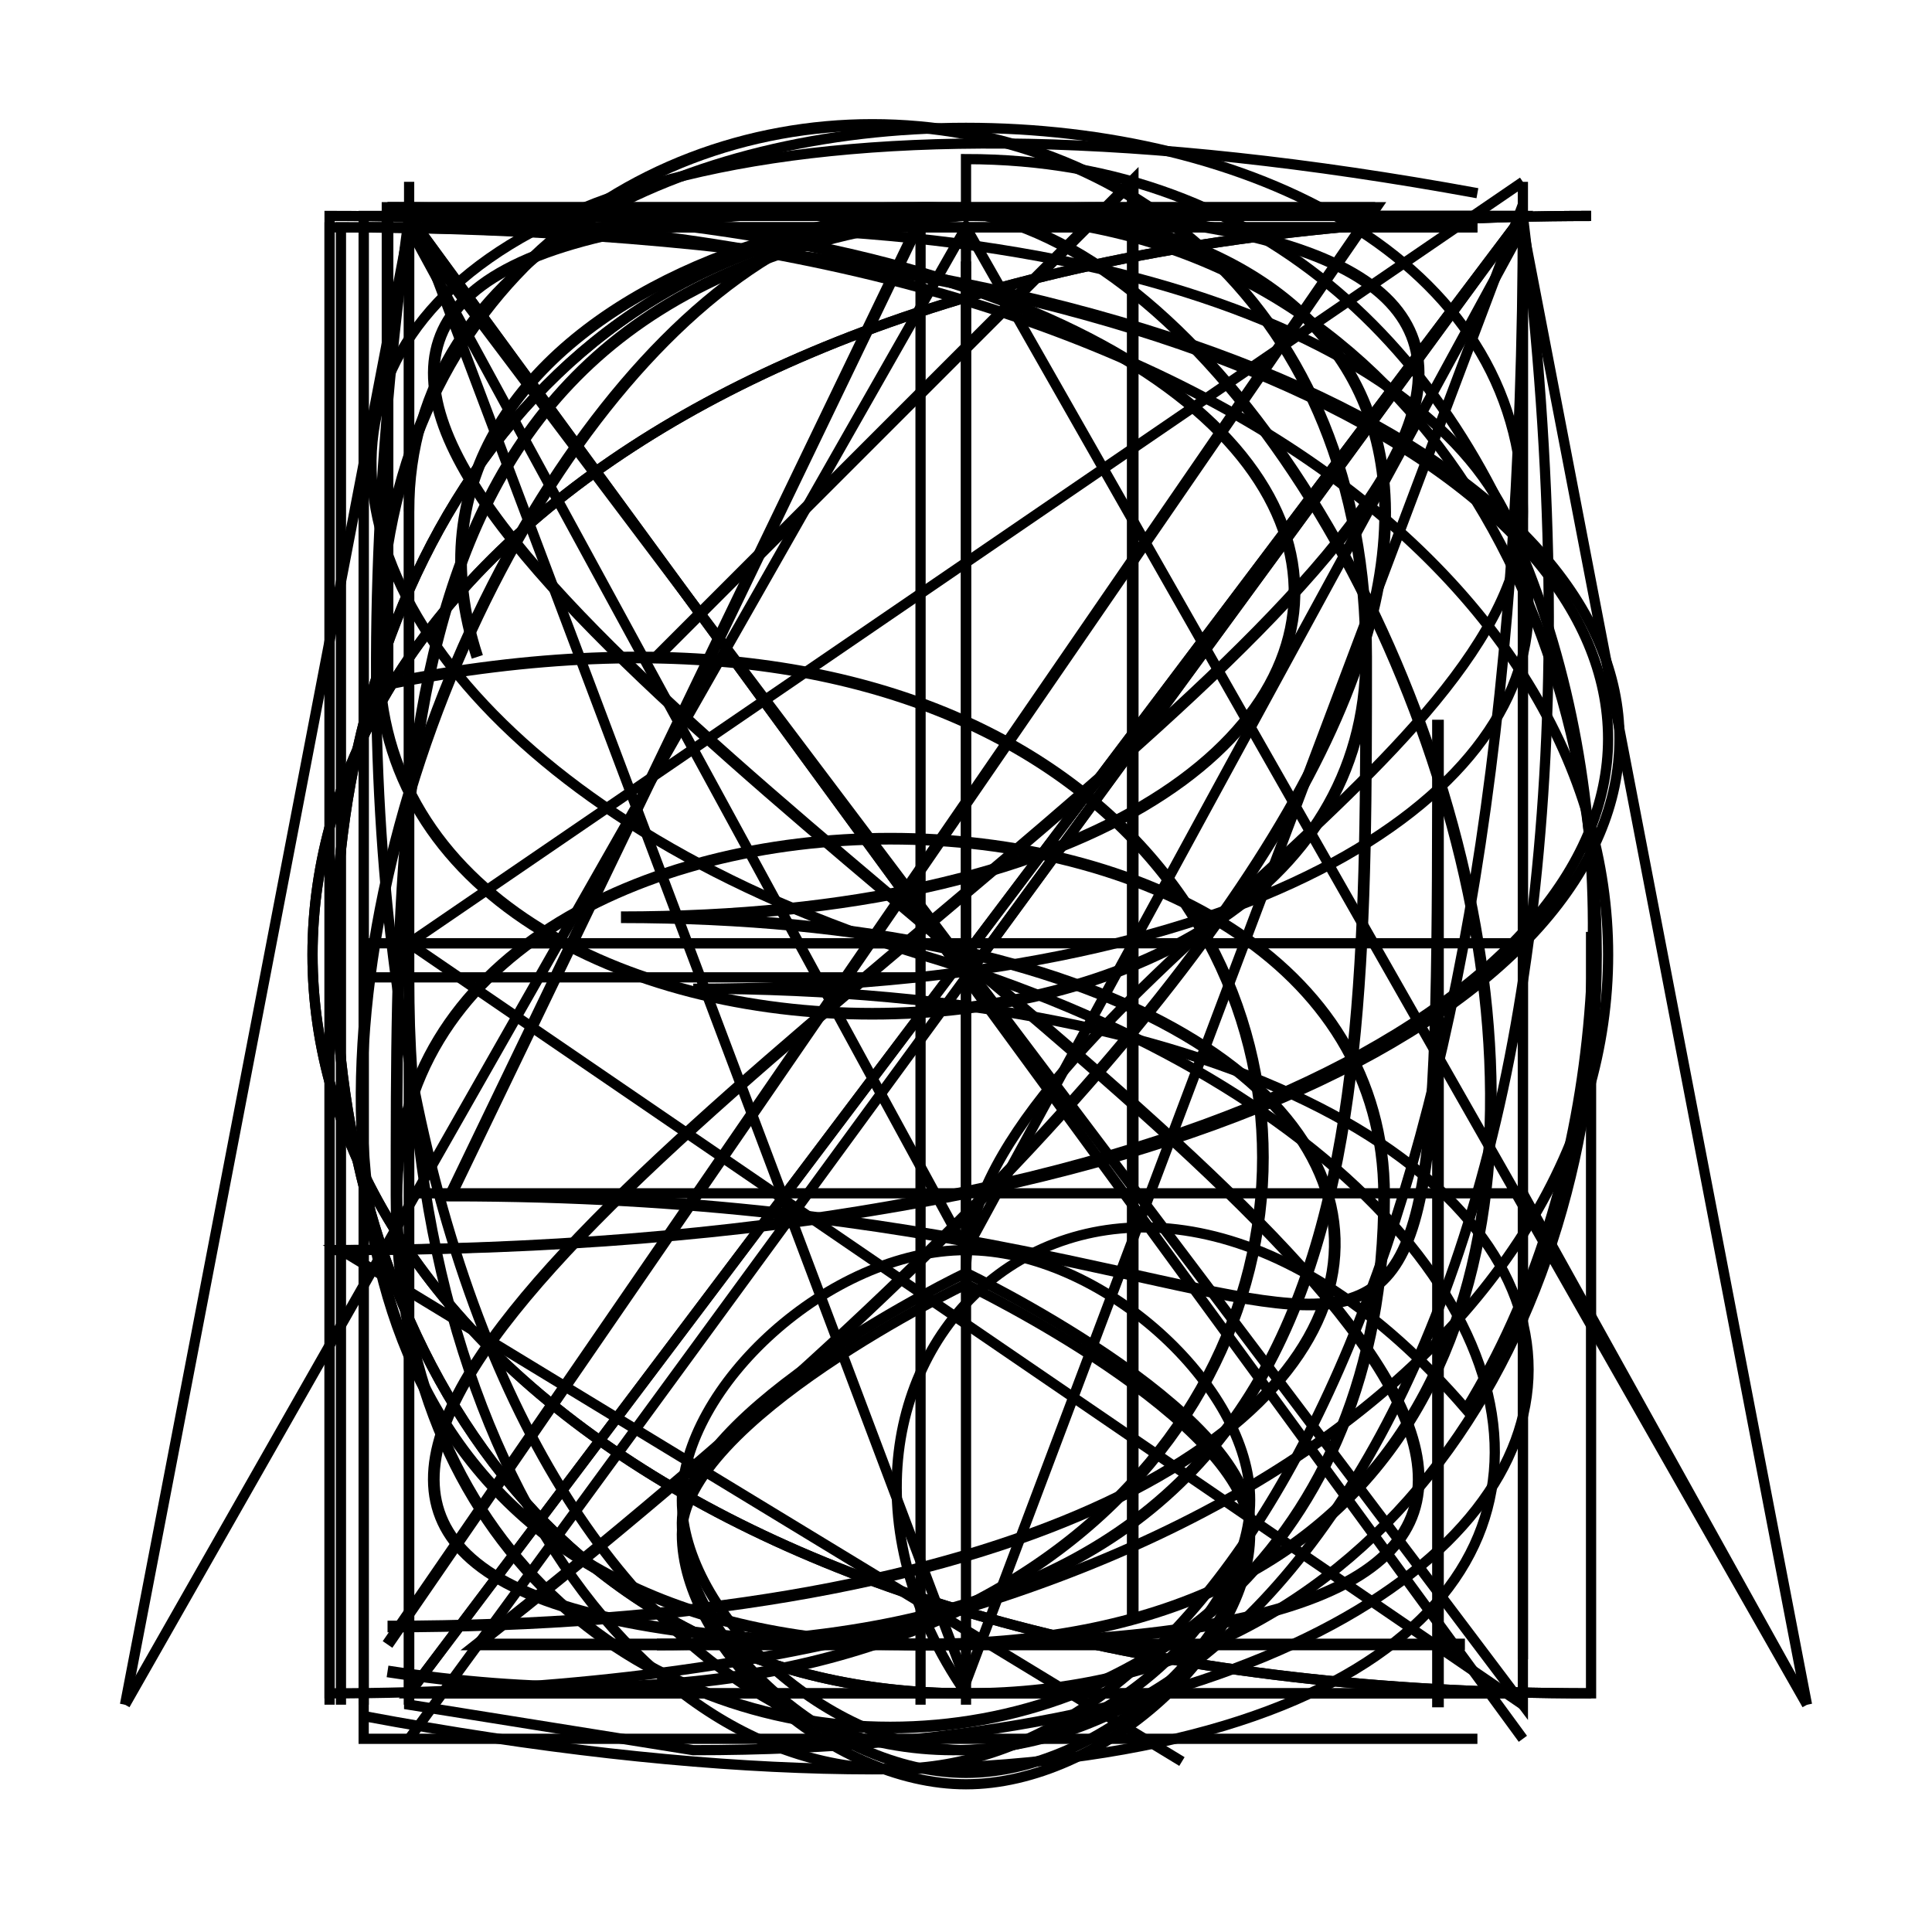
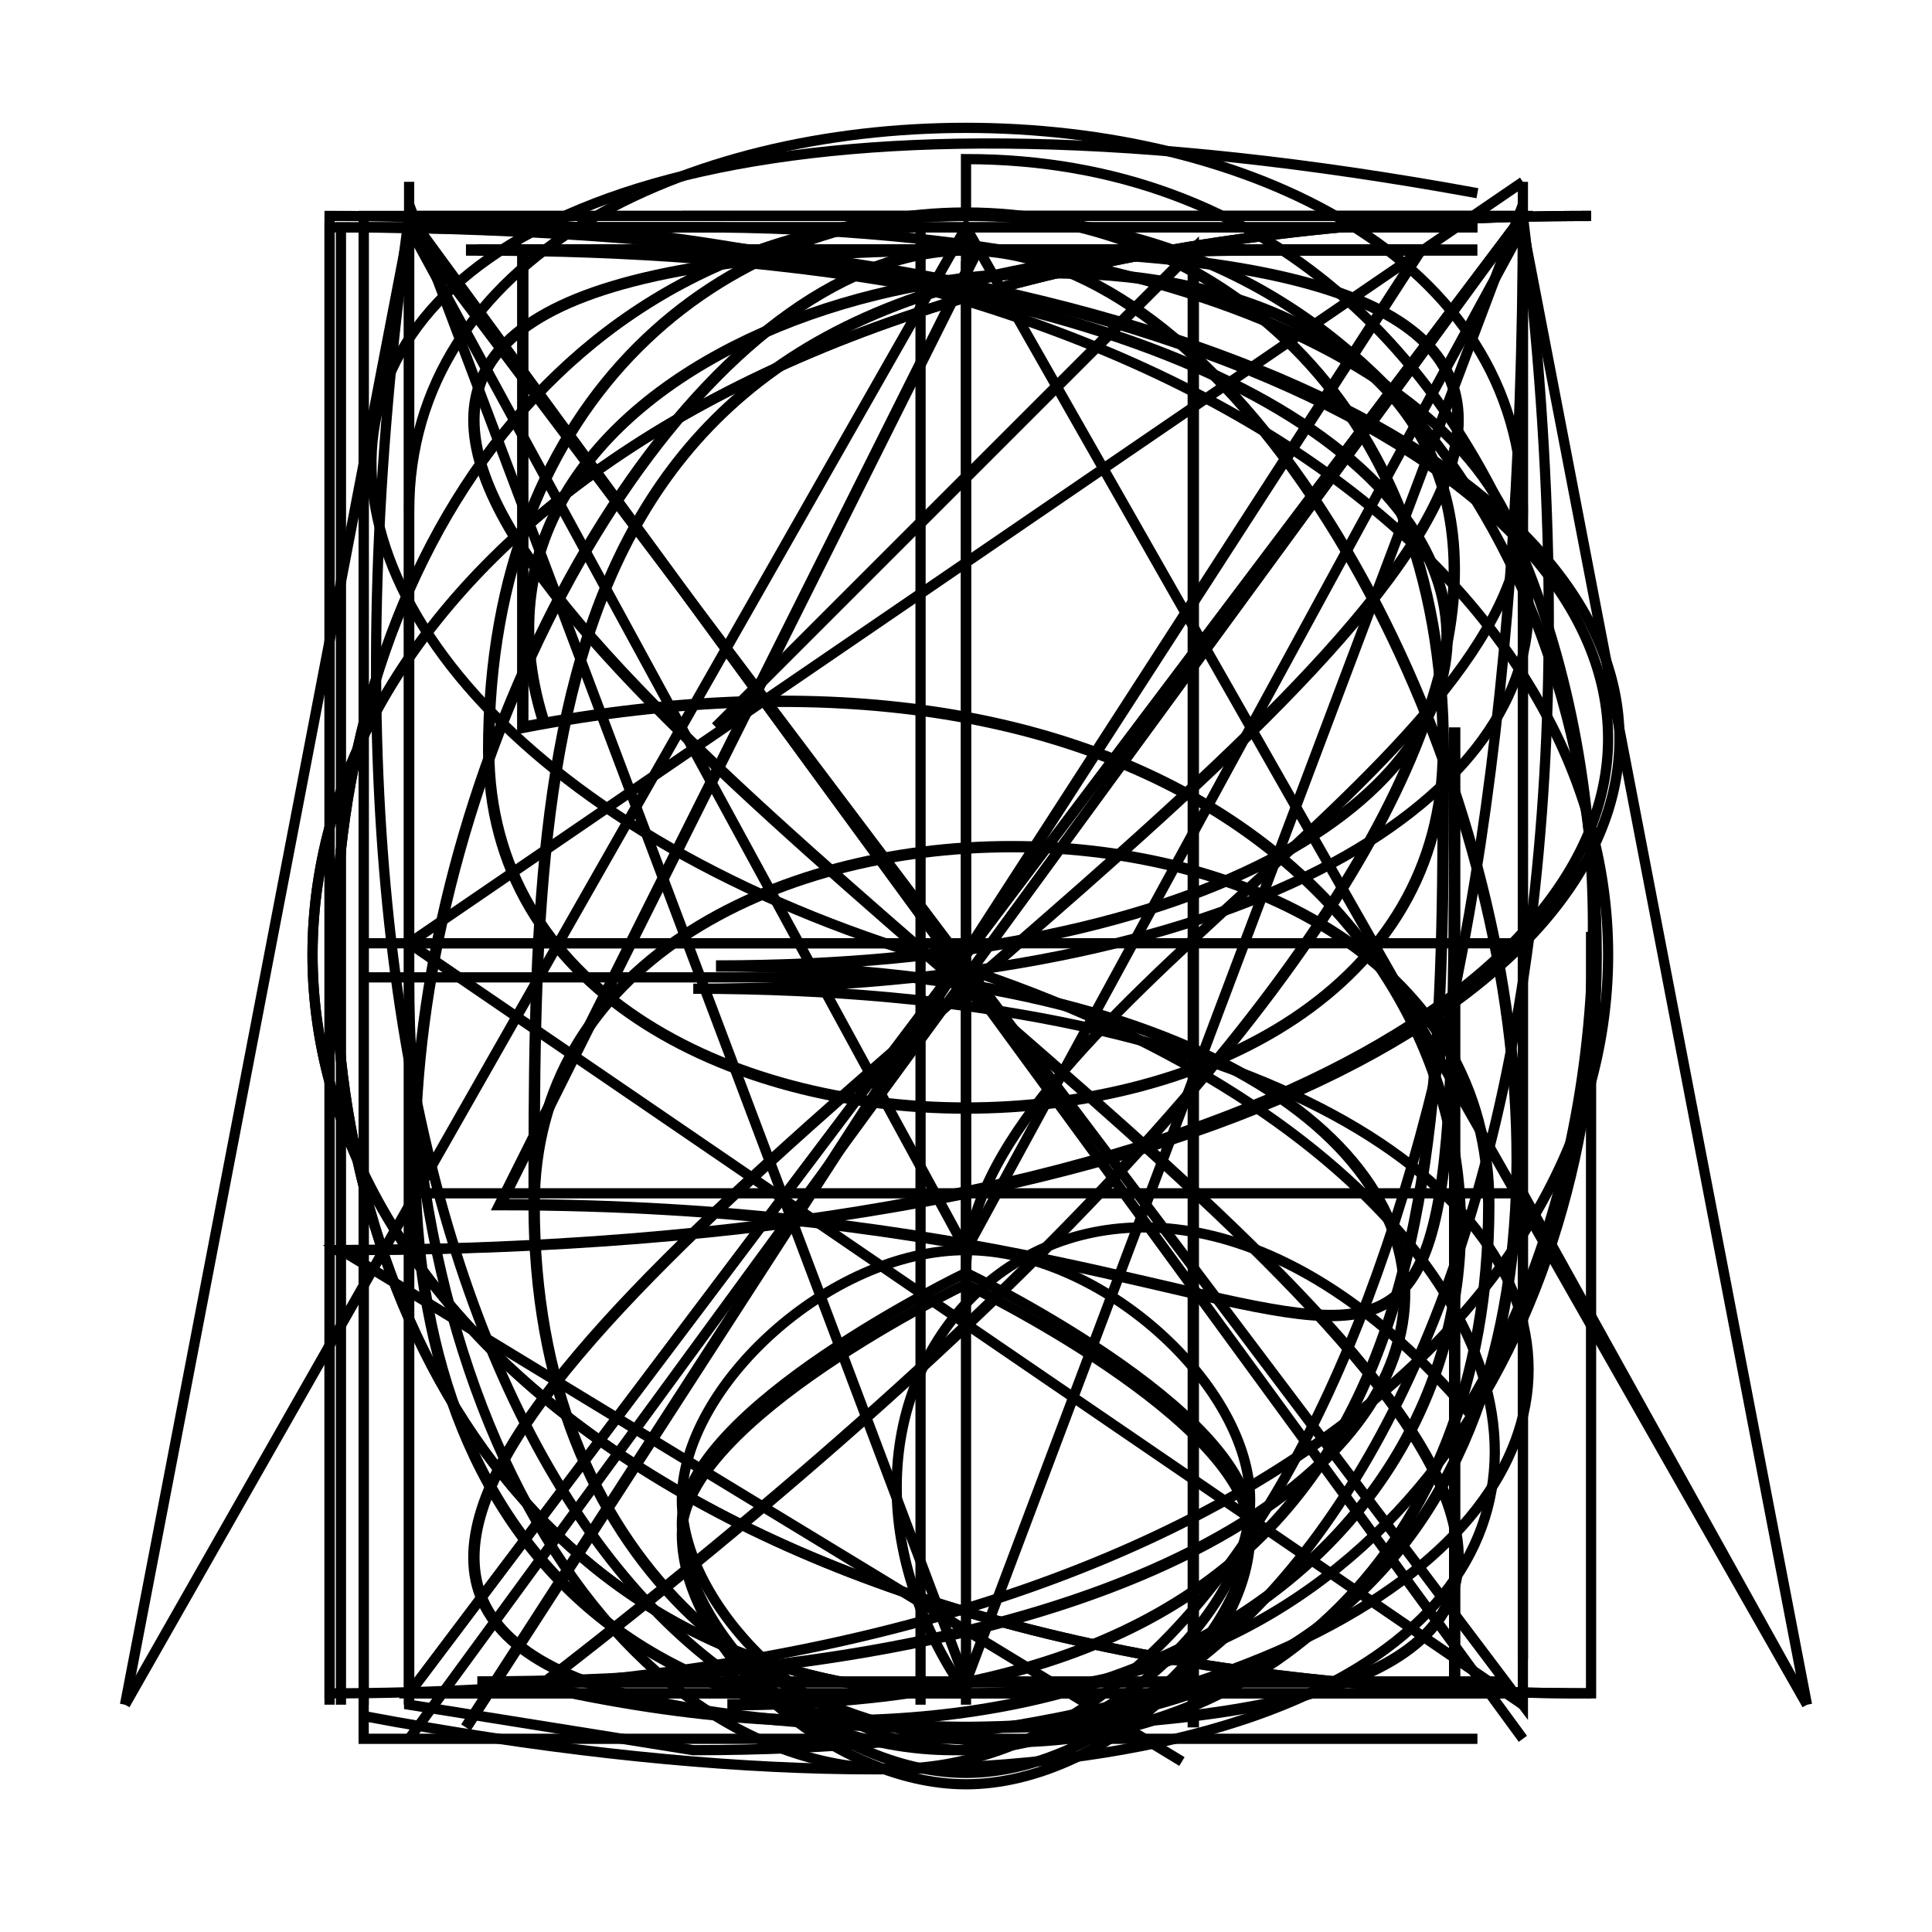
- <svg xmlns="http://www.w3.org/2000/svg" width="64" height="64" version="1.1" viewBox="0 0 17 17" xml:space="preserve">
+ <svg xmlns="http://www.w3.org/2000/svg" id="svg2" width="64" height="64" version="1.1" viewBox="0 0 17 17" xml:space="preserve">
  <g fill="none">
    <g stroke="#000" stroke-width=".09">
      <path id="a" d="m1.1 15 7.4-13 7.4 13-2.5-4.5h-9.8" style="paint-order:markers stroke fill" />
      <path id="b" d="m3.6 15v-13h2.5c9.8 0 9.8 6.7 0 6.7 9.8 0 9.8 6.7 0 6.7z" style="paint-order:markers stroke fill" />
      <path id="c" d="m14 1.9c-15 0-15 13 0 13" style="paint-order:markers stroke fill" />
      <path id="d" d="m2.9 1.9c15 0 15 13 0 13z" style="paint-order:markers stroke fill" />
      <path id="e" d="m13 1.9h-9.8v6.7h4.9-4.9v6.7h9.8" style="paint-order:markers stroke fill" />
      <path id="f" d="m13 2h-9.8v13-6.7h4.9" style="paint-order:markers stroke fill" />
      <path id="g" d="m14 1.9c-15 0-15 13 0 13v-6.7" style="paint-order:markers stroke fill" />
      <path id="h" d="m3.6 2v13-6.7h9.8v-6.7 13" style="paint-order:markers stroke fill" />
      <path id="i" d="m8.5 2v13" style="paint-order:markers stroke fill" />
      <path id="j" d="m6 1.9h7.4c0 18-9.8 16-9.8 6.7" style="paint-order:markers stroke fill" />
      <path id="k" d="m3.6 15v-6.7l9.8 6.7-9.8-6.7 9.8-6.7-9.8 6.7v-6.7" style="paint-order:markers stroke fill" />
      <path id="l" d="m3.6 1.9v13h9.8" style="paint-order:markers stroke fill" />
      <path id="m" d="m1.1 15 2.5-13 4.9 9 4.9-9 2.5 13" style="paint-order:markers stroke fill" />
      <path id="n" d="m3.6 15v-13l9.8 13v-13" style="paint-order:markers stroke fill" />
      <path id="o" d="m8.5 1.9c-7.4 0-7.4 13 0 13 7.4 0 7.4-13 0-13z" style="paint-order:markers stroke fill" />
      <path id="p" d="m2.9 15v-13c15 0 15 9 0 9" style="paint-order:markers stroke fill" />
      <path id="r" d="m3 15v-13c15 0 15 9 0 9l7.4 4.5" style="paint-order:markers stroke fill" />
      <path id="s" d="m13 1.7c-12-2.2-12 4.5-4.9 6.7 7.4 2.2 7.4 9-4.9 6.7" style="paint-order:markers stroke fill" />
      <path id="t" d="m13 2h-4.9v13-13h-4.9" style="paint-order:markers stroke fill" />
      <path id="u" d="m3.6 1.9c-2.5 18 12 18 9.8 0" style="paint-order:markers stroke fill" />
      <path id="v" d="m3.6 1.8 4.9 13 4.9-13" style="paint-order:markers stroke fill" />
    </g>
    <path id="w" d="m8.4 1.8h-15" stroke-width="0" style="paint-order:markers stroke fill" />
-     <g stroke="#000" stroke-width=".09">
-       <path id="x" d="m3.6 1.9 4.9 6.7-4.9 6.7 4.9-6.7 4.9 6.7-4.9-6.7 4.9-6.7" style="paint-order:markers stroke fill" />
-       <path id="y" d="m3.6 1.9 4.9 6.7 4.9-6.7-9.8 13" style="paint-order:markers stroke fill" />
-       <path id="z" d="m3.6 1.9h9.8l-9.8 13h9.8" style="paint-order:markers stroke fill" />
-       <path id="exclamation" d="m8.5 2.3v9s-2.5 1.2-2.5 2.2 1.3 2.2 2.5 2.2 2.5-1.2 2.5-2.2-2.5-2.2-2.5-2.2" style="paint-order:markers stroke fill" />
-       <path id="question" d="m3.6 4.5c0-4.5 9.8-4.5 9.8 0 0 2.2-4.9 4.5-4.9 6.7 0 0-2.5 1.2-2.5 2.2s1.3 2.2 2.5 2.2c1.2 0 2.5-1.2 2.5-2.2s-2.5-2.2-2.5-2.2" style="paint-order:markers stroke fill" />
-       <path id="period" d="m8.5 11c-1.2 0-2.5 1.2-2.5 2.2s1.3 2.2 2.5 2.2c1.2 0 2.5-1.2 2.5-2.2s-1.3-2.2-2.5-2.2z" style="paint-order:markers stroke fill" />
-       <path id="q" d="m8.5 1.9c-7.4 0-7.4 13 0 13-2-2.9 1.3-6.1 4.4-2.5 2.4-3.9 0.93-11-4.4-11z" style="paint-order:markers stroke fill" />
+     <g stroke="#000">
+       <g stroke-width=".09">
+         <path id="x" d="m3.6 1.9 4.9 6.7-4.9 6.7 4.9-6.7 4.9 6.7-4.9-6.7 4.9-6.7" style="paint-order:markers stroke fill" />
+         <path id="y" d="m3.6 1.9 4.9 6.7 4.9-6.7-9.8 13" style="paint-order:markers stroke fill" />
+         <path id="z" d="m3.6 1.9h9.8l-9.8 13h9.8" style="paint-order:markers stroke fill" />
+         <path id="exclamation" d="m8.5 2.3v9s-2.5 1.2-2.5 2.2 1.3 2.2 2.5 2.2 2.5-1.2 2.5-2.2-2.5-2.2-2.5-2.2" style="paint-order:markers stroke fill" />
+         <path id="question" d="m3.6 4.5c0-4.5 9.8-4.5 9.8 0 0 2.2-4.9 4.5-4.9 6.7 0 0-2.5 1.2-2.5 2.2s1.3 2.2 2.5 2.2c1.2 0 2.5-1.2 2.5-2.2s-2.5-2.2-2.5-2.2" style="paint-order:markers stroke fill" />
+         <path id="period" d="m8.5 11c-1.2 0-2.5 1.2-2.5 2.2s1.3 2.2 2.5 2.2c1.2 0 2.5-1.2 2.5-2.2s-1.3-2.2-2.5-2.2z" style="paint-order:markers stroke fill" />
+         <path id="q" d="m8.5 1.9c-7.4 0-7.4 13 0 13-2-2.9 1.3-6.1 4.4-2.5 2.4-3.9 0.93-11-4.4-11z" style="paint-order:markers stroke fill" />
+       </g>
+       <g stroke-width=".1">
+         <path id="1" d="m6.3 6.4 4.2-4.2v13" style="paint-order:markers stroke fill" />
+         <path id="2" d="m4.8 6.4c-2.1-6.3 19-6.3 0 8.4h8.4" style="paint-order:markers stroke fill" />
+         <path id="3" d="m4.2 2.2c11 0 11 6.3 2.1 6.3 8.4 0 8.4 6.3-2.1 6.3" style="paint-order:markers stroke fill" />
+         <path id="4" d="m8.6 2.2-4.2 8.4c8.4 0 8.4 4 8.4-4.2v8.4" style="paint-order:markers stroke fill" />
+         <path id="5" d="m13 2.2h-8.4v4.2c11-2.1 11 11 0 8.4" style="paint-order:markers stroke fill" />
+         <path id="6" d="m11 2.2c-6.3 0-6.3 4.2-6.3 8.4 0 6.3 8.4 6.3 8.4 0 0-4.2-8.4-4.2-8.4 0" style="paint-order:markers stroke fill" />
+         <path id="7" d="m4.1 2.2h8.4l-8.4 13" style="paint-order:markers stroke fill" />
+         <path id="8" d="m8.5 2.2c15 0-15 13 0 13 15 8e-6 -15-13 0-13z" style="paint-order:markers stroke fill" />
+         <path id="9" d="m6.4 15c6.3 0 6.3-4.2 6.3-8.4 0-6.3-8.4-6.3-8.4 0 0 4.2 8.4 4.2 8.4 0" style="paint-order:markers stroke fill" />
+         <path id="0" d="m8.5 2.2c-4.2 0-8.4 13 0 13 8.4 8e-6 4.2-13 0-13z" style="paint-order:markers stroke fill" />
+       </g>
    </g>
  </g>
-   <g transform="matrix(7.9 0 0 7.9 -59 -59)" fill="none" stroke="#000" stroke-width=".013">
-     <path d="m8.2 8.2 0.53-0.53v1.6" style="paint-order:markers stroke fill" />
-     <path d="m8 8.2c-0.26-0.79 2.4-0.79 0 1.1h1.1" style="paint-order:markers stroke fill" />
-     <path d="m7.9 7.7c1.3 0 1.3 0.79 0.26 0.79 1.1 0 1.1 0.79-0.26 0.79" style="paint-order:markers stroke fill" />
-     <path d="m8.5 7.7-0.53 1.1c1.1 0 1.1 0.5 1.1-0.53v1.1" style="paint-order:markers stroke fill" />
-     <path d="m9 7.7h-1.1v0.53c1.3-0.26 1.3 1.3 0 1.1" style="paint-order:markers stroke fill" />
-     <path d="m8.7 7.7c-0.79 0-0.79 0.52-0.79 1.1 0 0.79 1.1 0.79 1.1 0 0-0.53-1.1-0.53-1.1 0" style="paint-order:markers stroke fill" />
-     <path d="m7.9 7.7h1.1l-1.1 1.6" style="paint-order:markers stroke fill" />
-     <path d="m8.5 7.7c1.9 0-1.9 1.6 0 1.6 1.9 1e-6 -1.9-1.6 0-1.6z" style="paint-order:markers stroke fill" />
-     <path d="m8.2 9.3c0.79 0 0.79-0.52 0.79-1.1 0-0.79-1.1-0.79-1.1 0 0 0.53 1.1 0.53 1.1 0" style="paint-order:markers stroke fill" />
-     <path d="m8.5 7.7c-0.53 0-1.1 1.6 0 1.6 1.1 1e-6 0.53-1.6 0-1.6z" style="paint-order:markers stroke fill" />
-   </g>
</svg>
